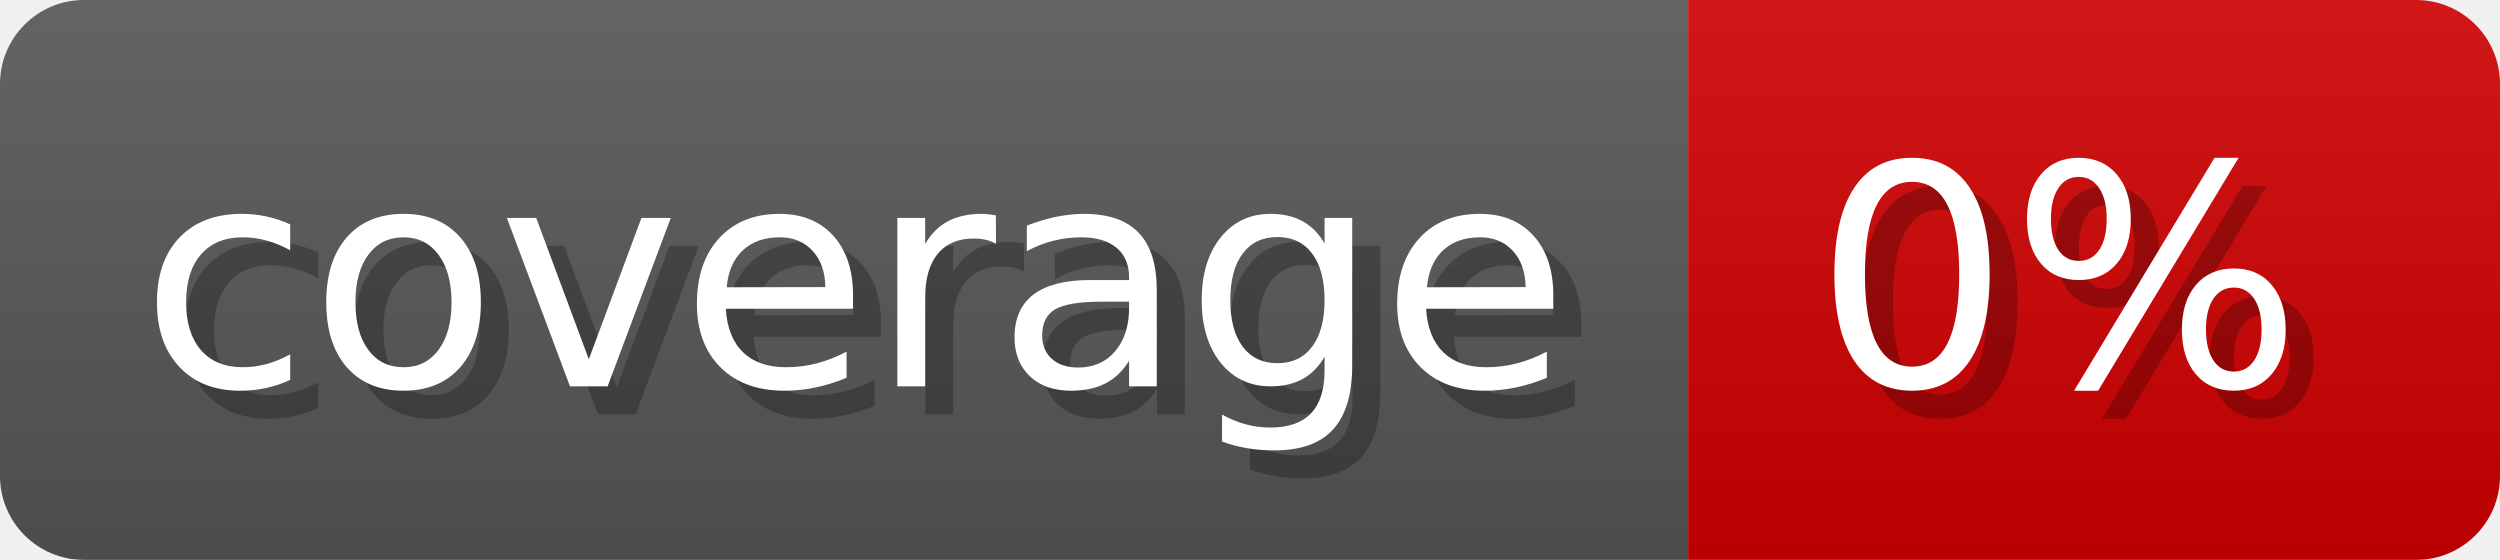
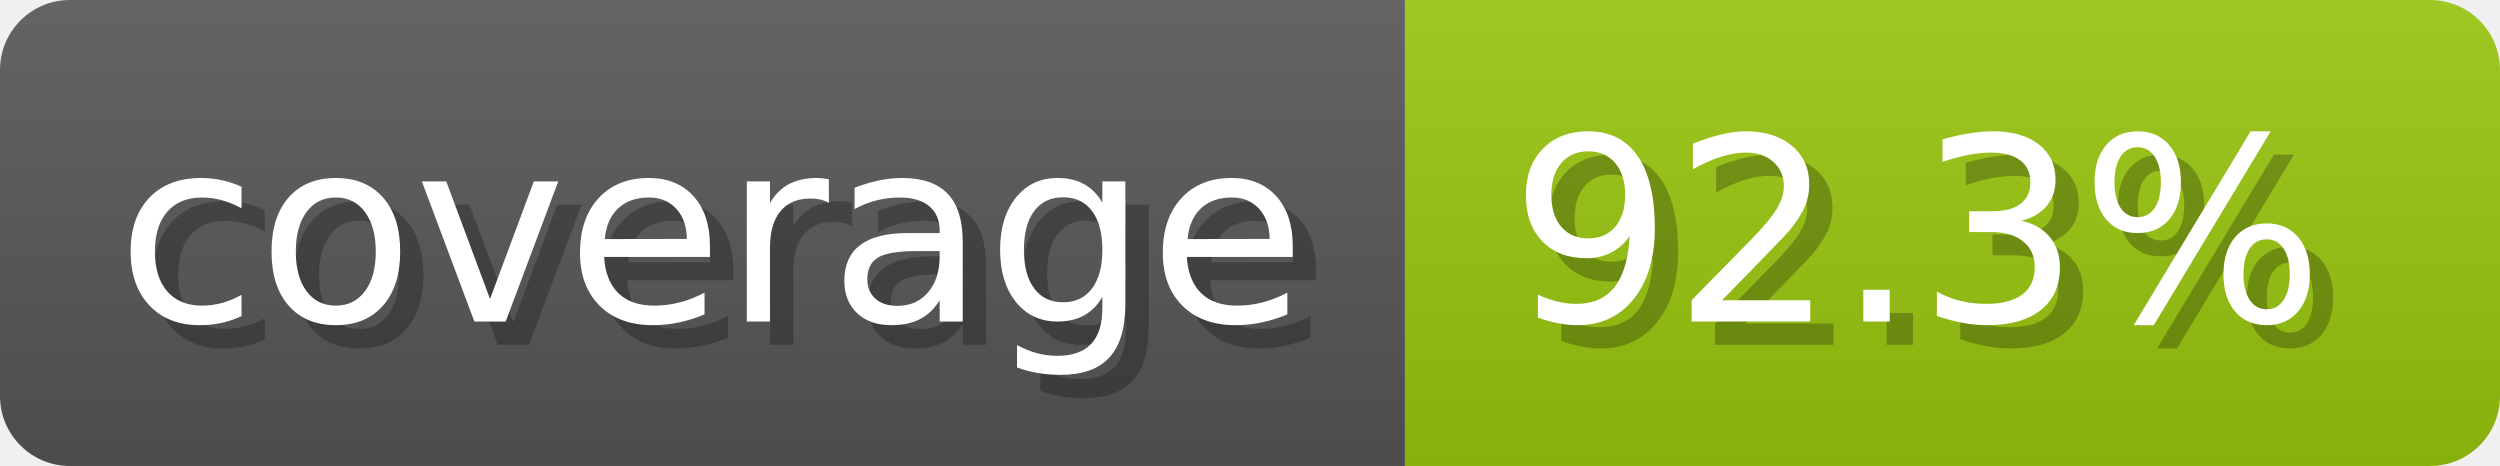
- <svg xmlns="http://www.w3.org/2000/svg" width="89.3" height="20" viewBox="0 0 893 200" role="img" aria-label="coverage: 0%">
+ <svg xmlns="http://www.w3.org/2000/svg" width="107.3" height="20" viewBox="0 0 1073 200" role="img" aria-label="coverage: 92.3%">
  <linearGradient id="a" x2="0" y2="100%">
    <stop offset="0" stop-opacity=".1" stop-color="#EEE" />
    <stop offset="1" stop-opacity=".1" />
  </linearGradient>
  <mask id="m">
-     <rect width="893" height="200" rx="30" fill="#FFF" />
+     <rect width="1073" height="200" rx="30" fill="#FFF" />
  </mask>
  <g mask="url(#m)">
    <rect width="603" height="200" fill="#555" />
-     <rect width="290" height="200" fill="#ce0000" x="603" />
-     <rect width="893" height="200" fill="url(#a)" />
+     <rect width="470" height="200" fill="#97c40f" x="603" />
+     <rect width="1073" height="200" fill="url(#a)" />
  </g>
  <g aria-hidden="true" fill="#fff" text-anchor="start" font-family="Verdana,DejaVu Sans,sans-serif" font-size="110">
    <text x="60" y="148" textLength="503" fill="#000" opacity="0.25">coverage</text>
    <text x="50" y="138" textLength="503">coverage</text>
-     <text x="658" y="148" textLength="190" fill="#000" opacity="0.25">0%</text>
-     <text x="648" y="138" textLength="190">0%</text>
+     <text x="658" y="148" textLength="370" fill="#000" opacity="0.25">92.3%</text>
+     <text x="648" y="138" textLength="370">92.3%</text>
  </g>
</svg>
